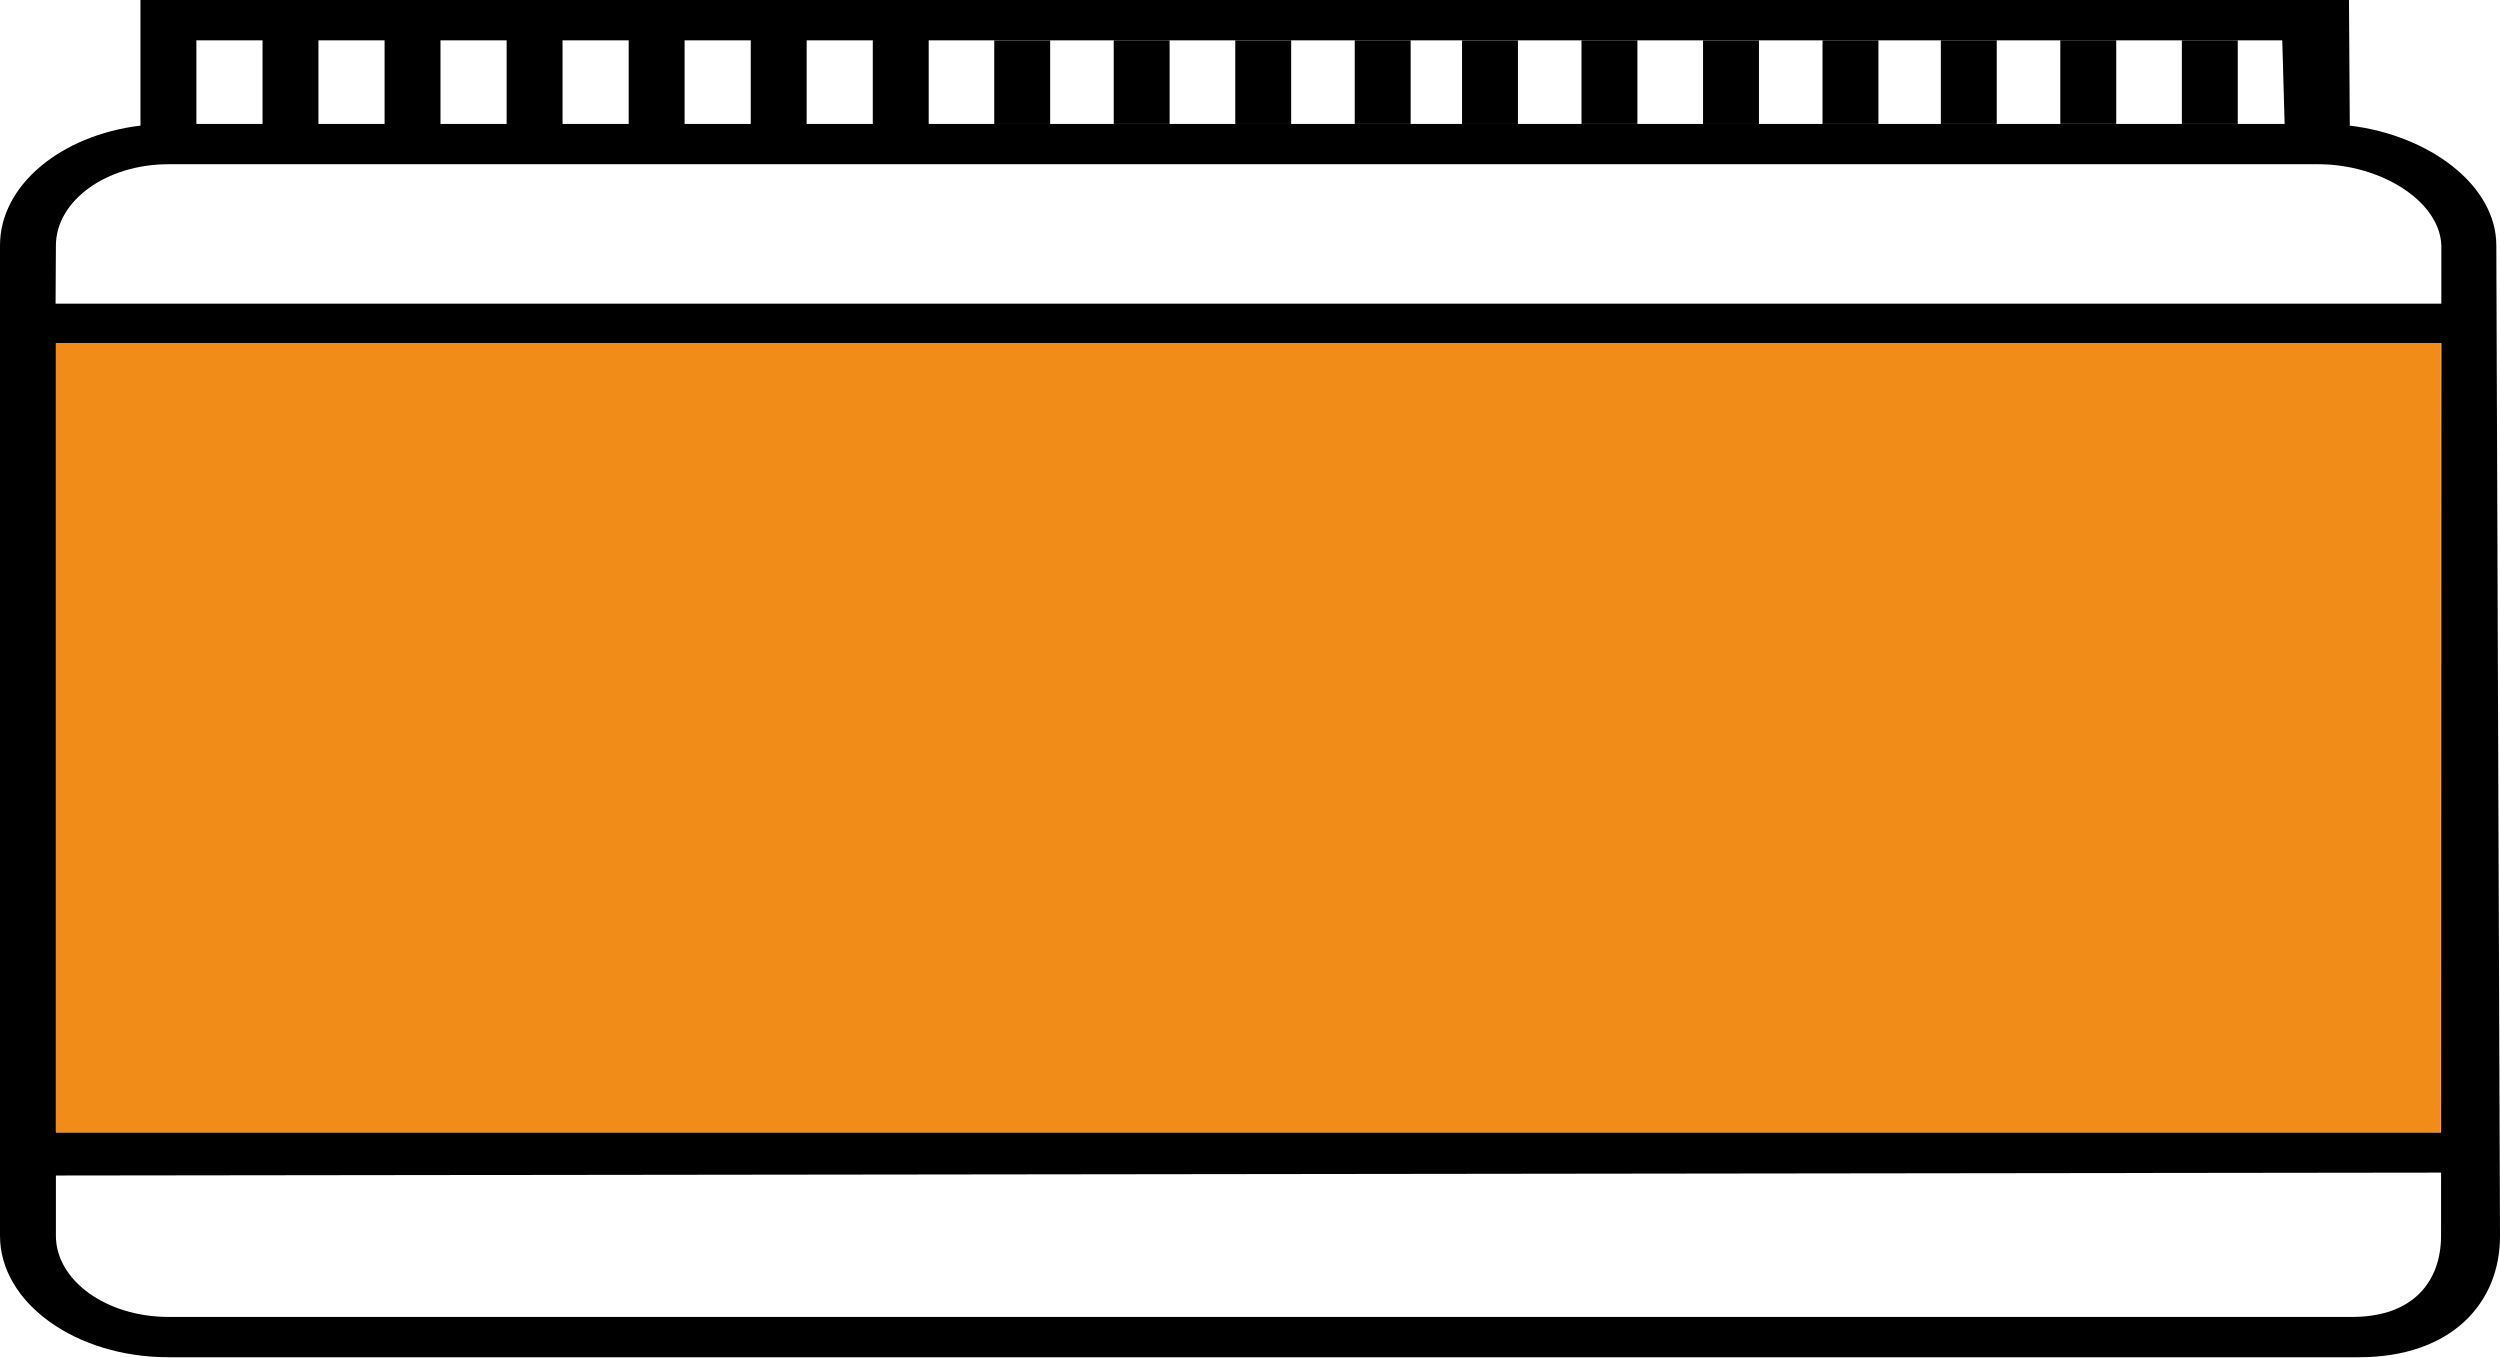
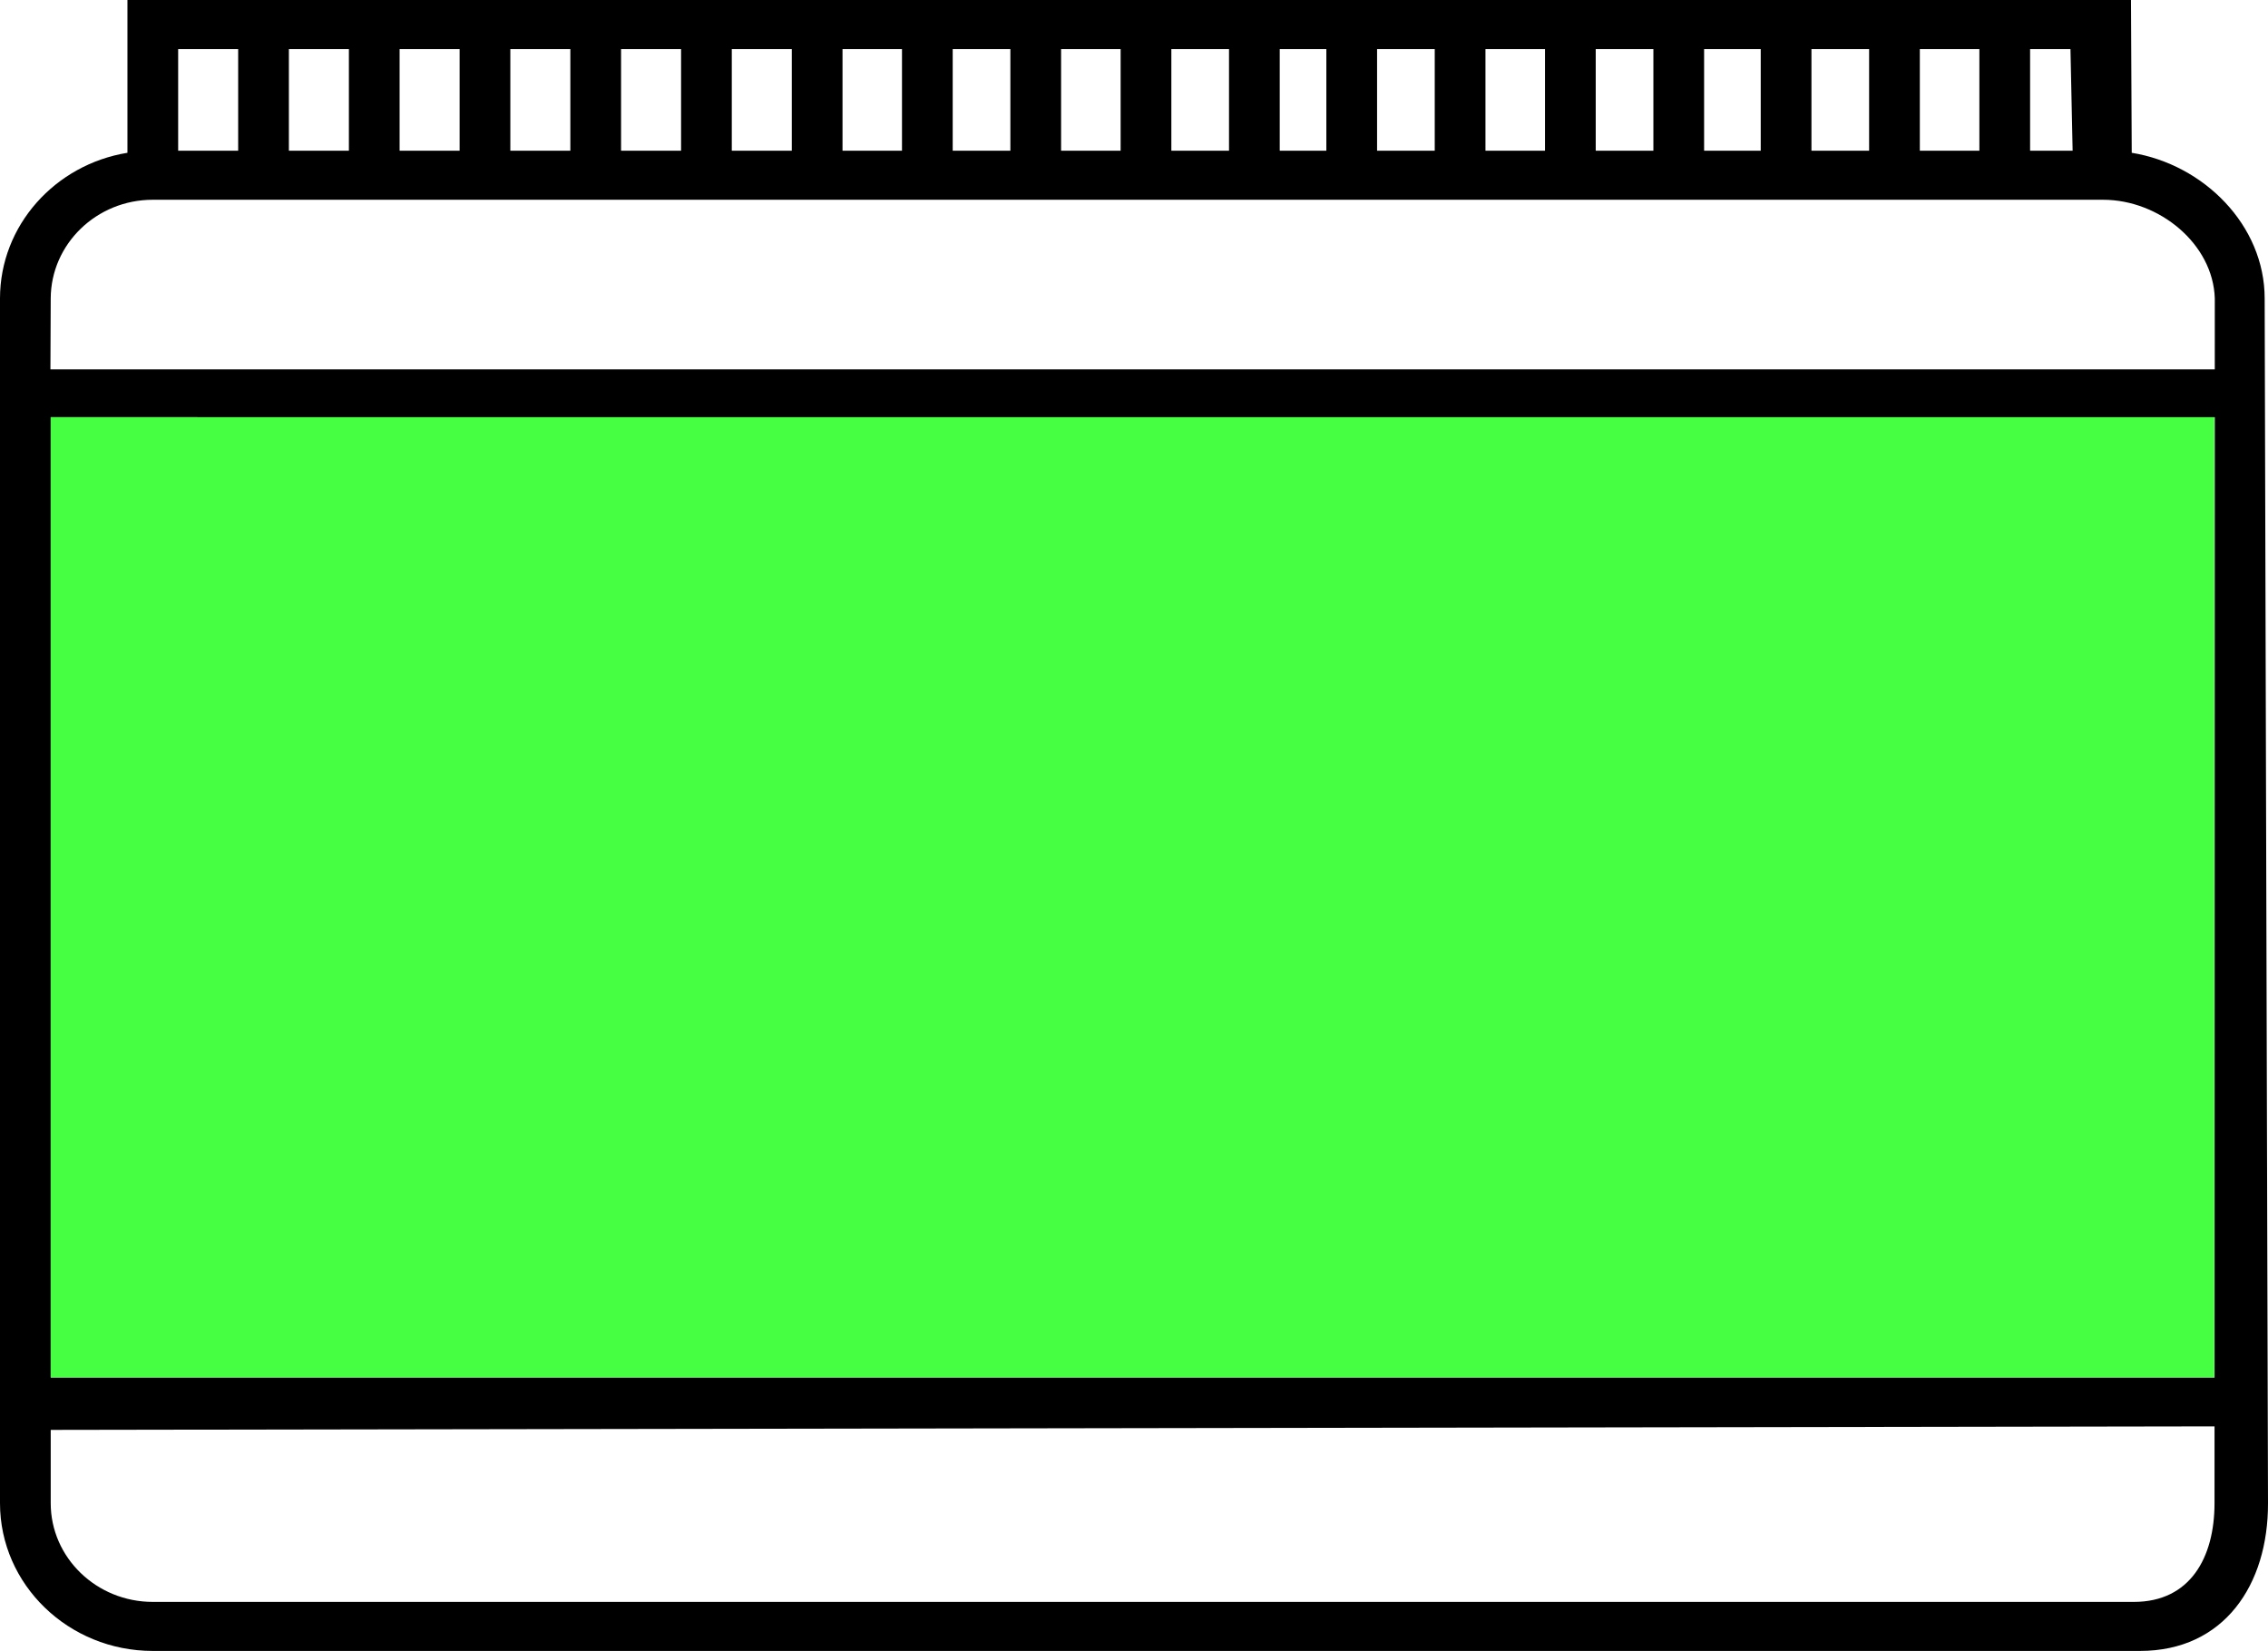
- <svg xmlns="http://www.w3.org/2000/svg" id="svg582" version="1.1" viewBox="0 0 294.085 159.657" height="159.657mm" width="294.085mm">
+ <svg xmlns="http://www.w3.org/2000/svg" id="svg582" version="1.1" viewBox="0 0 294.085 214.086" height="214.086mm" width="294.085mm">
  <defs id="defs576" />
-   <g transform="translate(14.37303,-67.49286)" id="layer1">
+   <g transform="translate(14.37303,-40.27857)" id="layer1">
    <g id="g86" transform="matrix(0.4324307,0,0,0.3118303,-38.46754,67.49286)">
      <g transform="translate(-38.25621,3.4508641e-6)" id="g84">
-         <g id="g82">
+         <g transform="matrix(1,0,0,1.340909,0,-87.27273)" id="g82">
          <path id="path80" d="M 733.188,47.385 732.966,0 H 132.189 V 47.385 C 110.533,51.019 93.975,69.888 93.975,92.562 v 22.734 328.152 22.734 c 0,25.264 20.554,45.818 45.818,45.818 h 595.861 c 25.264,0 38.463,-20.554 38.395,-45.818 l -1,-373.621 C 773.051,69.888 754.845,51.02 733.188,47.385 Z M 346.609,15.208 h 368.208 l 0.647,31.535 H 346.609 Z m -33.202,0 h 17.994 v 31.535 h -17.994 z m -33.202,0 h 17.994 v 31.535 h -17.994 z m -33.202,0 h 17.994 v 31.535 h -17.994 z m -33.202,0 h 17.994 v 31.535 h -17.994 z m -33.202,0 h 17.994 v 31.535 h -17.994 z m -33.202,0 h 17.994 V 46.743 H 147.397 Z M 733.824,496.792 H 139.793 c -16.879,0 -30.611,-13.732 -30.611,-30.611 v -22.734 l 661.093,-1.113 -12.319,-15.14 H 109.182 V 129.383 l 659.08,0.007 -8.318,-14.834 H 109.094 l 0.088,-21.995 c 0.068,-16.879 13.732,-30.61 30.611,-30.61 h 584.805 c 16.879,0 33.005,13.739 33.498,30.61 l -0.083,373.62 v 0 c -0.002,16.879 -7.31,30.611 -24.189,30.611 z" />
        </g>
      </g>
-       <path id="rect186" d="m 326.185,15.226 h 15.208 v 31.535 h -15.208 z" />
-       <path id="rect186-5" d="m 358.685,15.208 h 15.208 v 31.535 h -15.208 z" />
-       <path id="rect186-9" d="m 391.748,15.226 h 15.208 v 31.535 h -15.208 z" />
-       <path id="rect186-5-1" d="m 424.248,15.208 h 15.208 v 31.535 h -15.208 z" />
-       <path id="rect186-2" d="m 453.435,15.226 h 15.208 v 31.535 h -15.208 z" />
-       <path id="rect186-5-7" d="m 485.935,15.208 h 15.208 v 31.535 h -15.208 z" />
-       <path id="rect186-9-0" d="m 518.998,15.226 h 15.208 v 31.535 h -15.208 z" />
-       <path id="rect186-5-1-9" d="m 551.498,15.208 h 15.208 v 31.535 h -15.208 z" />
-       <path id="rect186-2-3" d="m 583.685,15.208 h 15.208 v 31.535 h -15.208 z" />
-       <path id="rect186-5-7-6" d="m 616.185,15.19 h 15.208 v 31.535 h -15.208 z" />
-       <path id="rect186-9-0-0" d="m 649.248,15.208 h 15.208 v 31.535 h -15.208 z" />
+       <path style="stroke-width:1.306" id="rect186" d="m 326.185,-73.216 h 15.208 v 53.795 h -15.208 z" />
+       <path style="stroke-width:1.306" id="rect186-5" d="m 358.685,-73.246 h 15.208 v 53.795 h -15.208 z" />
+       <path style="stroke-width:1.306" id="rect186-9" d="m 391.748,-73.216 h 15.208 v 53.795 h -15.208 z" />
+       <path style="stroke-width:1.306" id="rect186-5-1" d="m 424.248,-73.246 h 15.208 v 53.795 h -15.208 z" />
+       <path style="stroke-width:1.306" id="rect186-2" d="m 453.435,-73.216 h 15.208 v 53.795 h -15.208 z" />
+       <path style="stroke-width:1.306" id="rect186-5-7" d="m 485.935,-73.246 h 15.208 v 53.795 h -15.208 z" />
+       <path style="stroke-width:1.306" id="rect186-9-0" d="m 518.998,-73.216 h 15.208 v 53.795 h -15.208 z" />
+       <path style="stroke-width:1.306" id="rect186-5-1-9" d="m 551.498,-73.246 h 15.208 v 53.795 h -15.208 z" />
+       <path style="stroke-width:1.306" id="rect186-2-3" d="m 583.685,-73.246 h 15.208 v 53.795 h -15.208 z" />
+       <path style="stroke-width:1.306" id="rect186-5-7-6" d="m 616.185,-73.276 h 15.208 v 53.795 h -15.208 z" />
+       <path style="stroke-width:1.306" id="rect186-9-0-0" d="m 649.248,-73.246 h 15.208 v 53.795 h -15.208 z" />
    </g>
-     <path id="rect344" d="M -7.797,107.838 H 272.753 v 92.866 H -7.797 Z" style="fill:#f08c17;fill-opacity:1;stroke-width:0.367" />
+     <path id="rect344" d="M -7.797,94.38 H 272.753 V 218.9 H -7.797 Z" style="fill:#47ff42;fill-opacity:1;stroke-width:0.425" />
  </g>
</svg>
